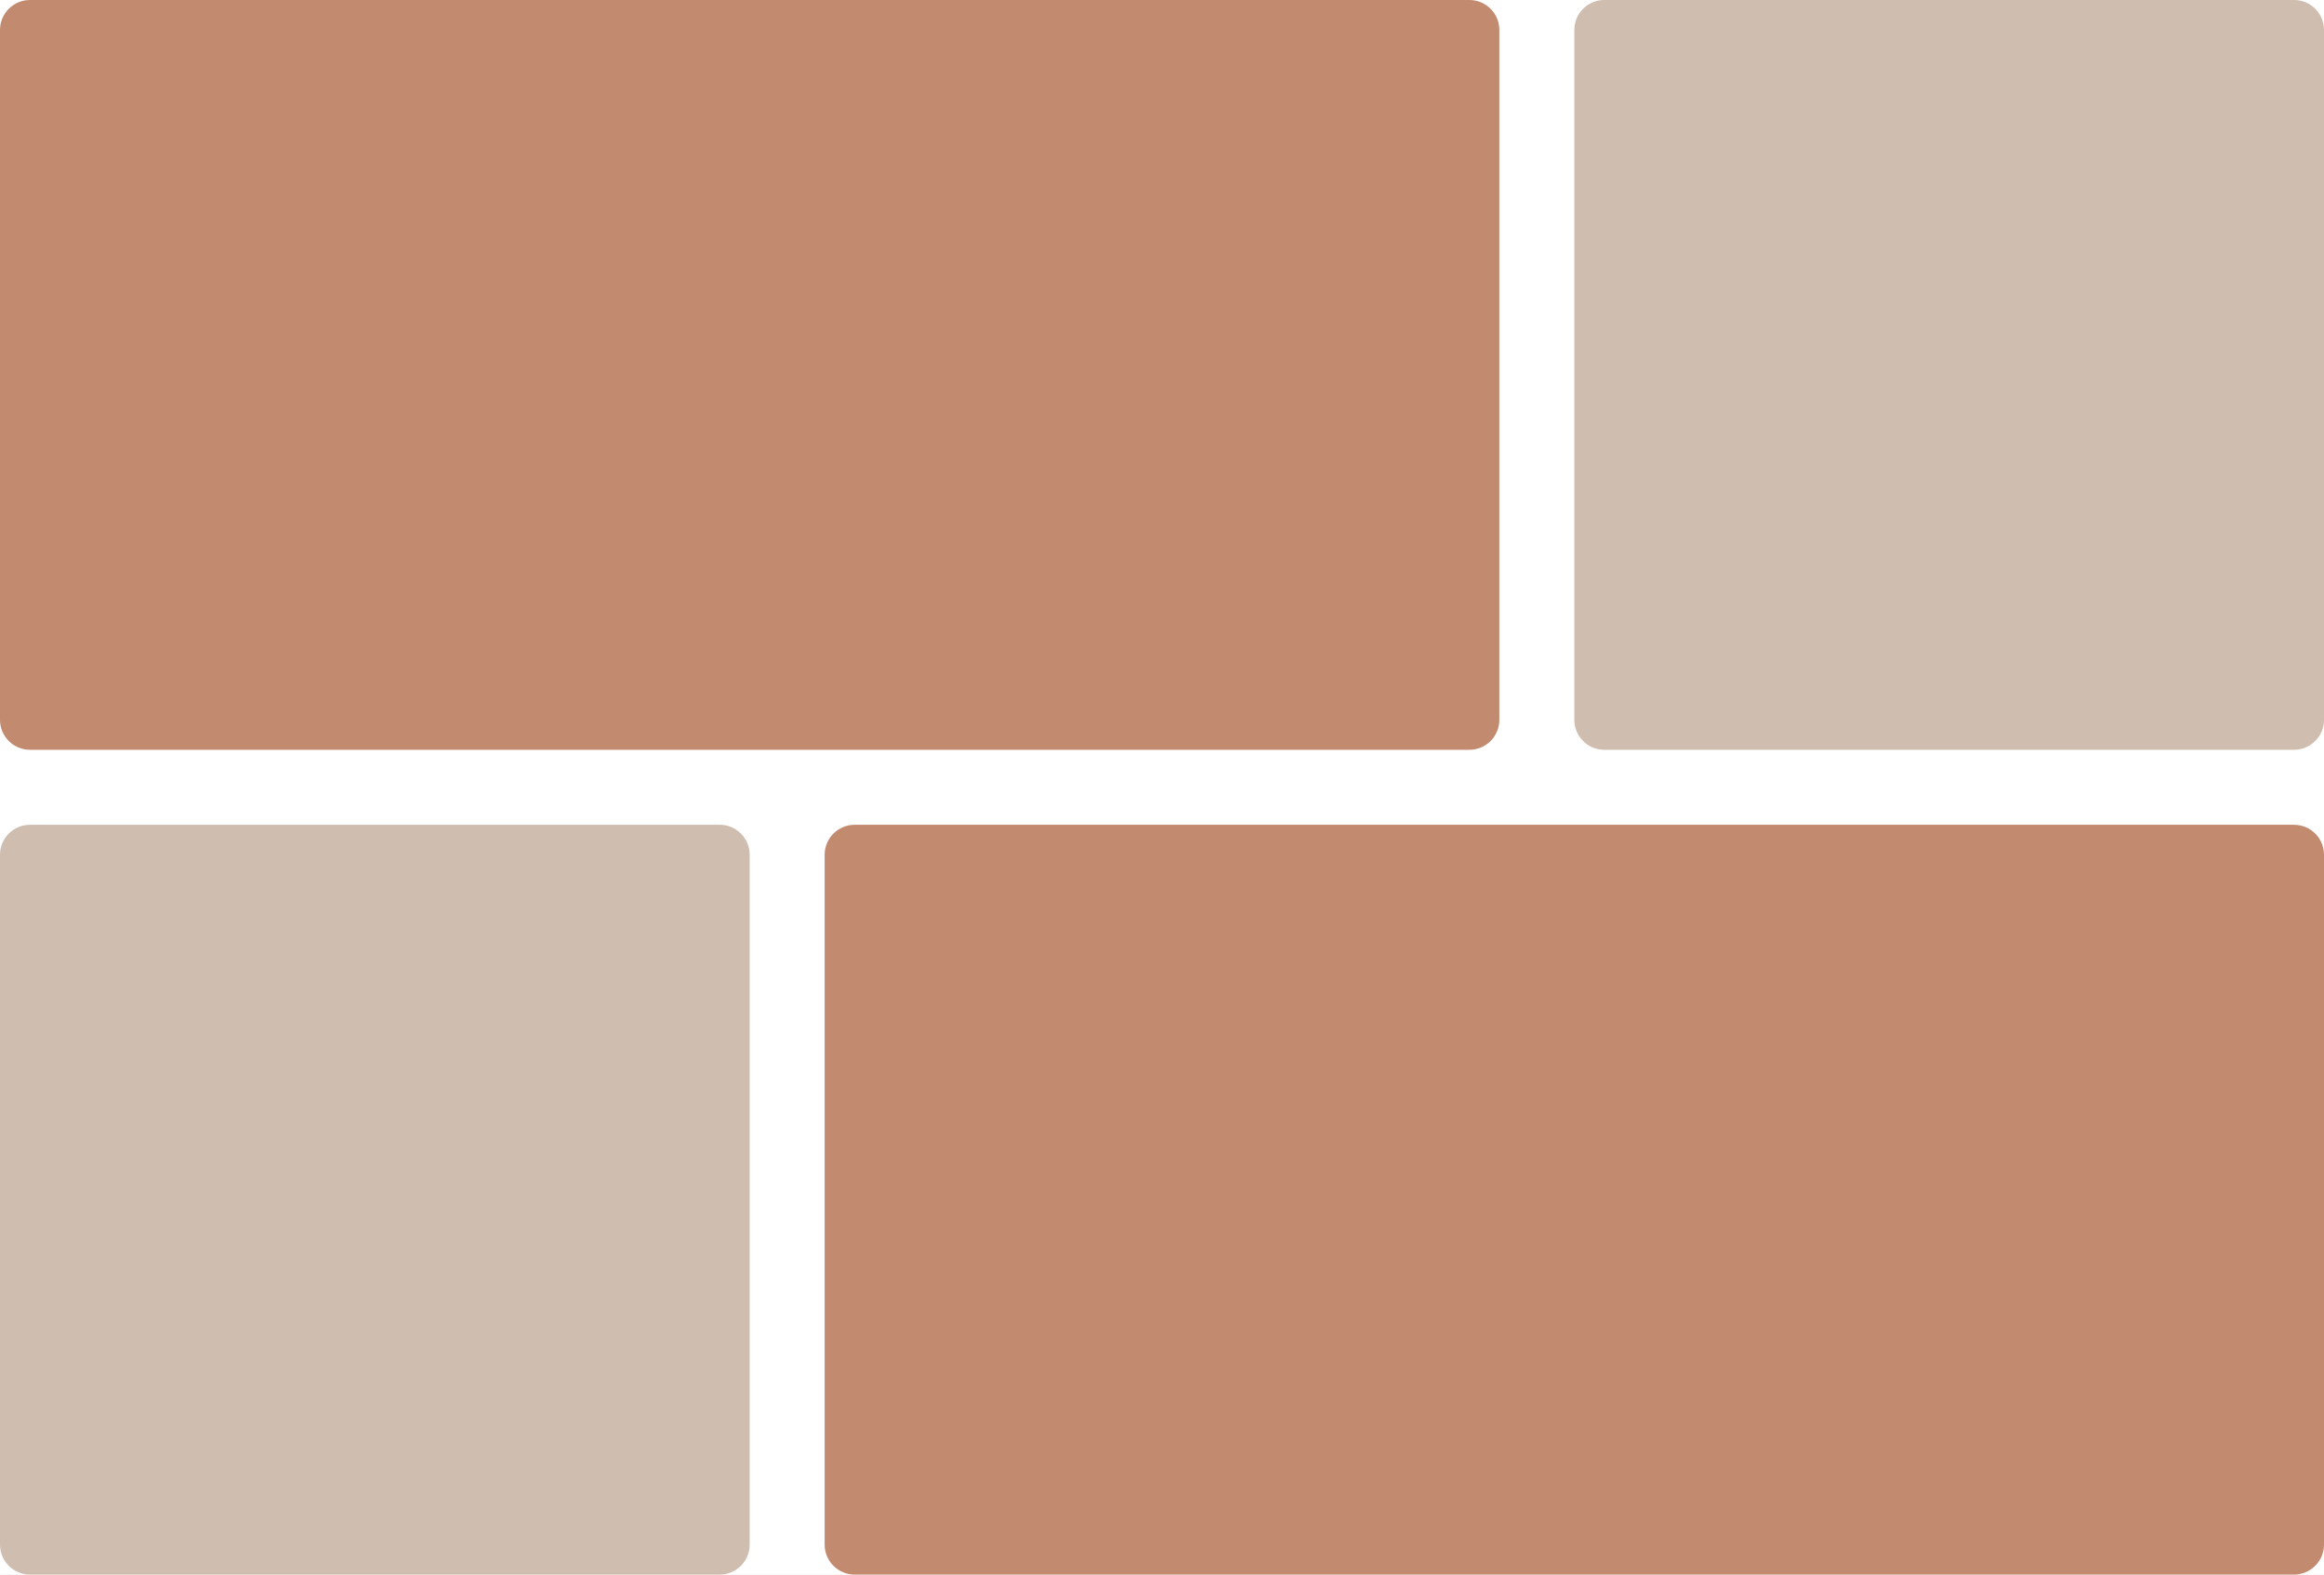
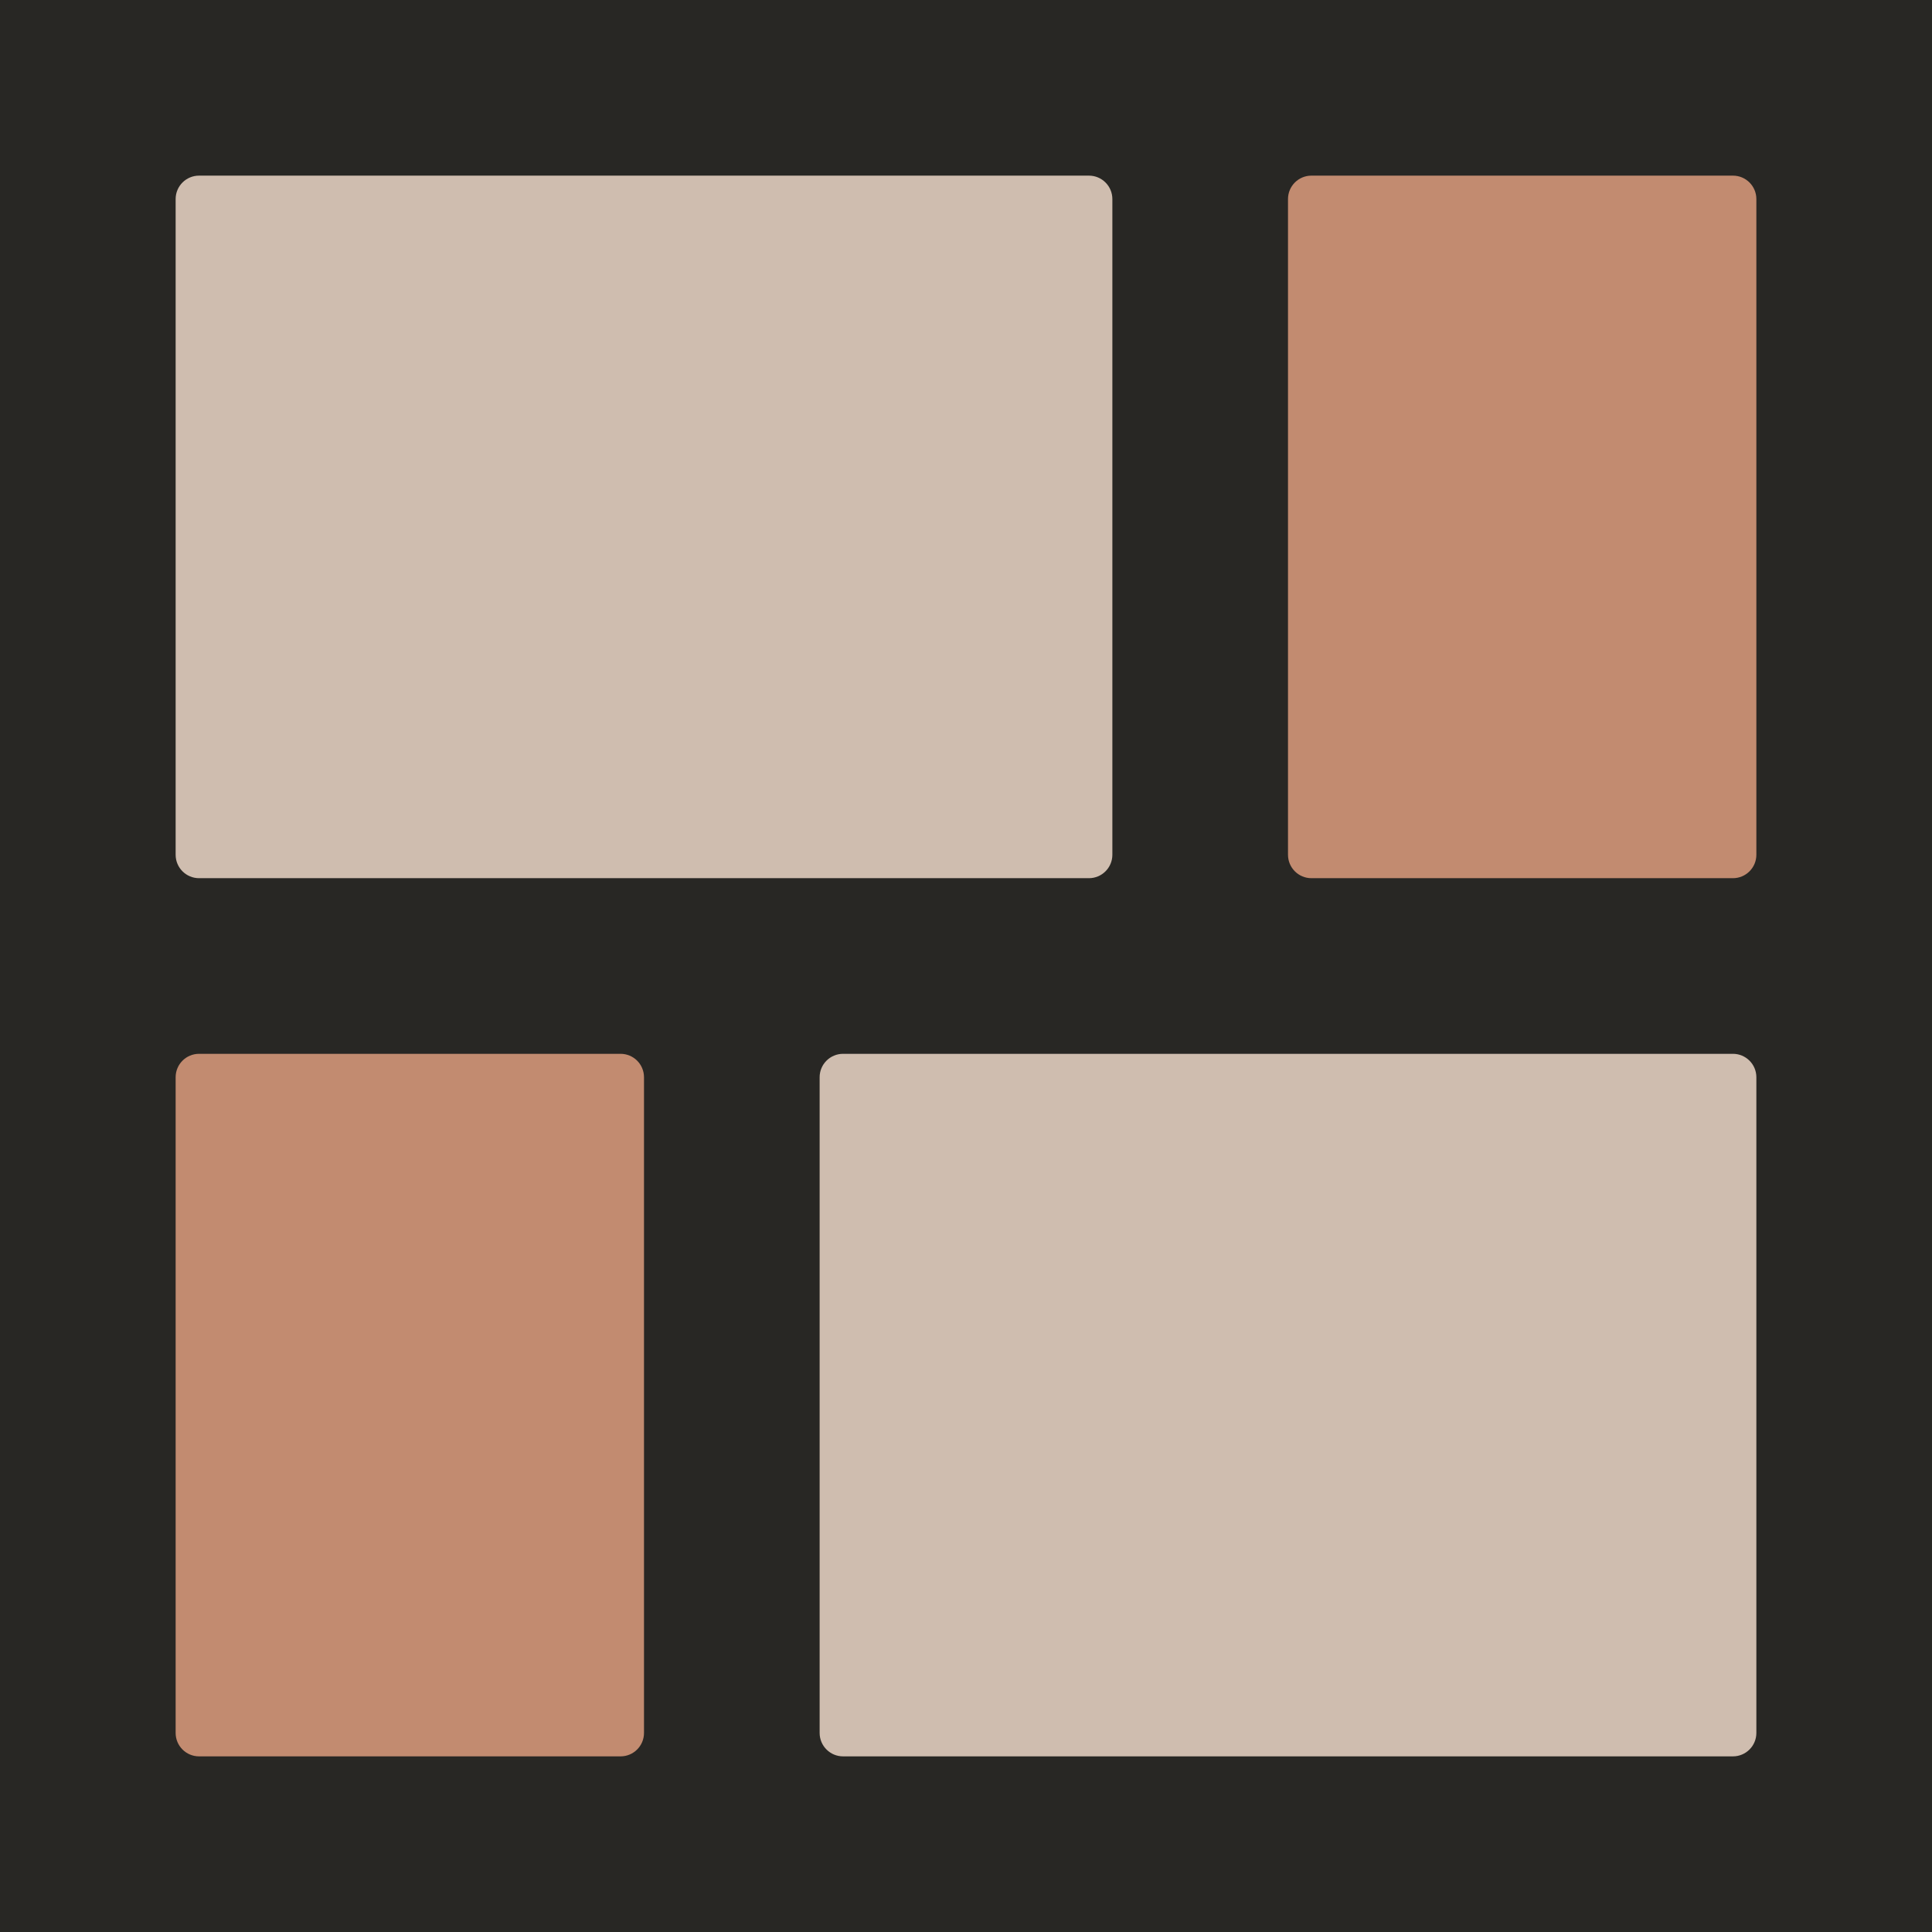
- <svg xmlns="http://www.w3.org/2000/svg" width="310" height="210" viewBox="0 0 310 210" fill="none">
-   <g id="tnb-icon" clip-path="url(#clip0_191_91)">
-     <rect width="310" height="210" fill="white" />
-     <g id="tnb-icon_2">
-       <rect id="Rectangle 869" width="200" height="100" rx="4" fill="#C28B70" />
-       <rect id="Rectangle 870" x="110" y="110" width="200" height="100" rx="4" fill="#C28B70" />
-       <rect id="Rectangle 871" x="210" width="100" height="100" rx="4" fill="#CFBDAF" />
-       <rect id="Rectangle 872" y="110" width="100" height="100" rx="4" fill="#CFBDAF" />
-     </g>
-   </g>
-   <defs>
-     <clipPath id="clip0_191_91">
-       <rect width="310" height="210" fill="white" />
-     </clipPath>
-   </defs>
+ <svg xmlns="http://www.w3.org/2000/svg" width="330" height="330" viewBox="0 0 330 330" fill="none">
+   <rect width="330" height="330" fill="#282724" />
+   <rect x="30" y="30" width="160" height="120" rx="4" fill="#CFBDAF" />
+   <rect x="140" y="180" width="160" height="120" rx="4" fill="#CFBDAF" />
+   <rect x="220" y="30" width="80" height="120" rx="4" fill="#C28B70" />
+   <rect x="30" y="180" width="80" height="120" rx="4" fill="#C28B70" />
</svg>
